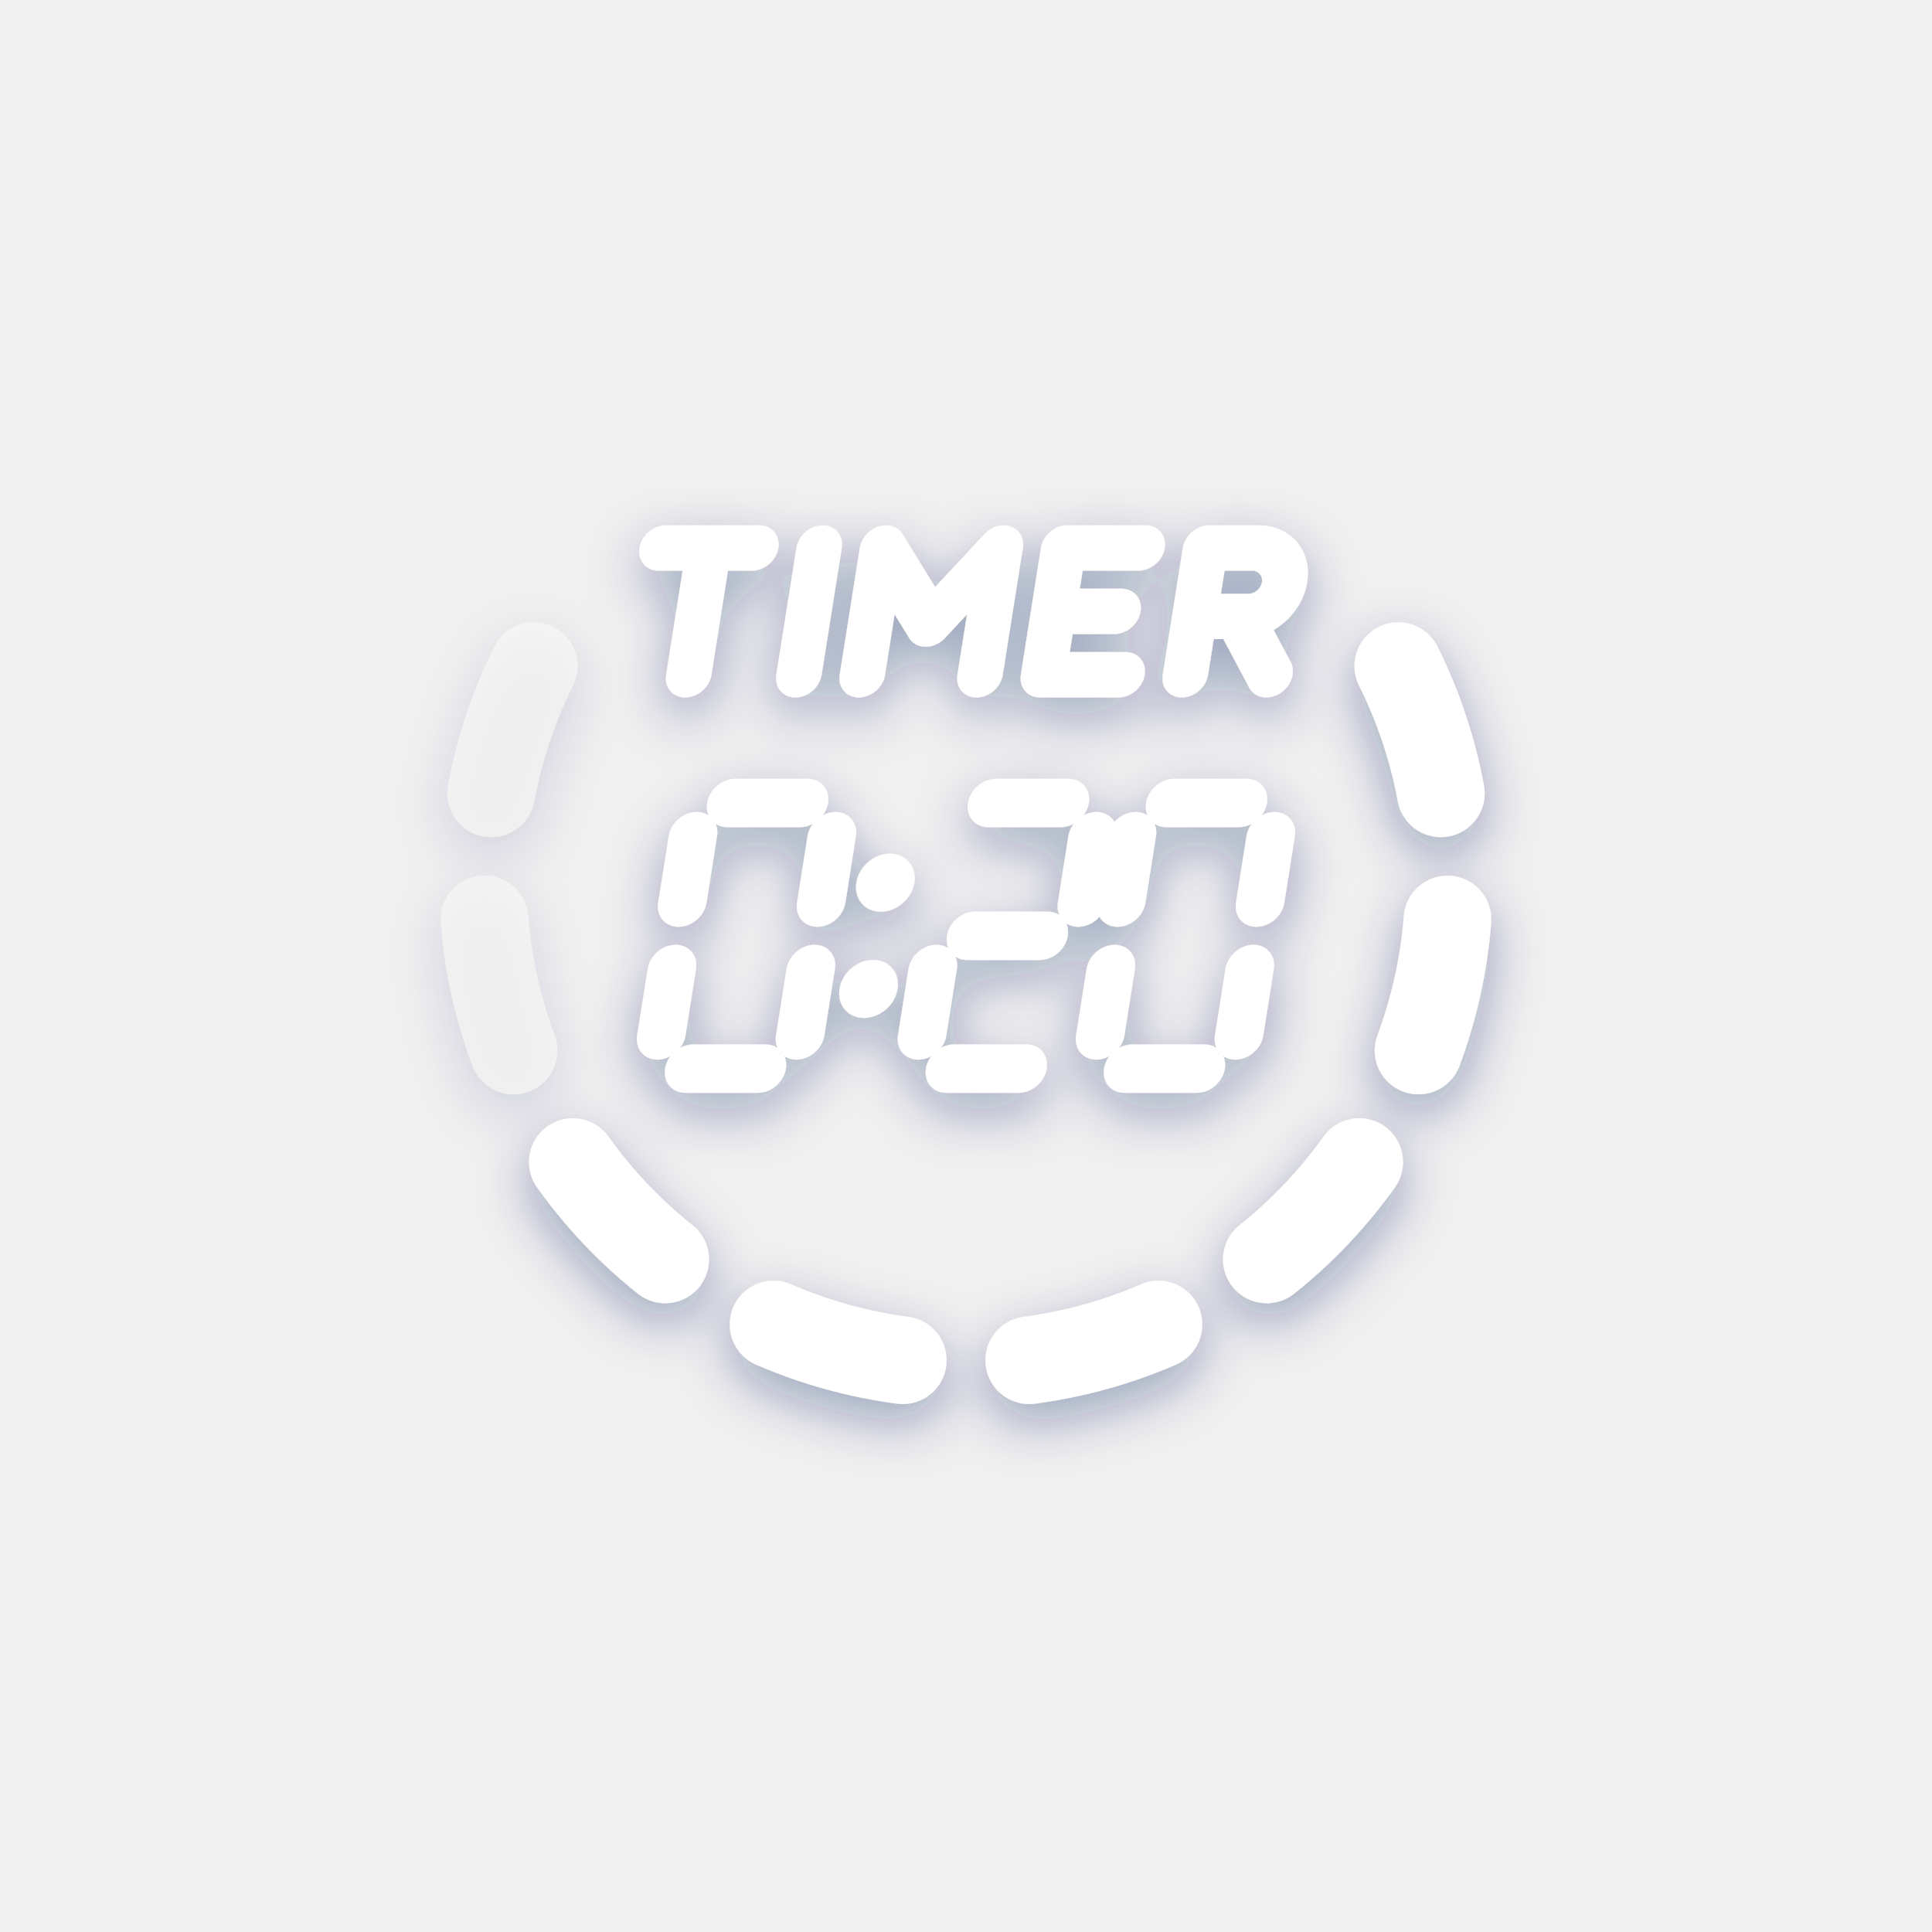
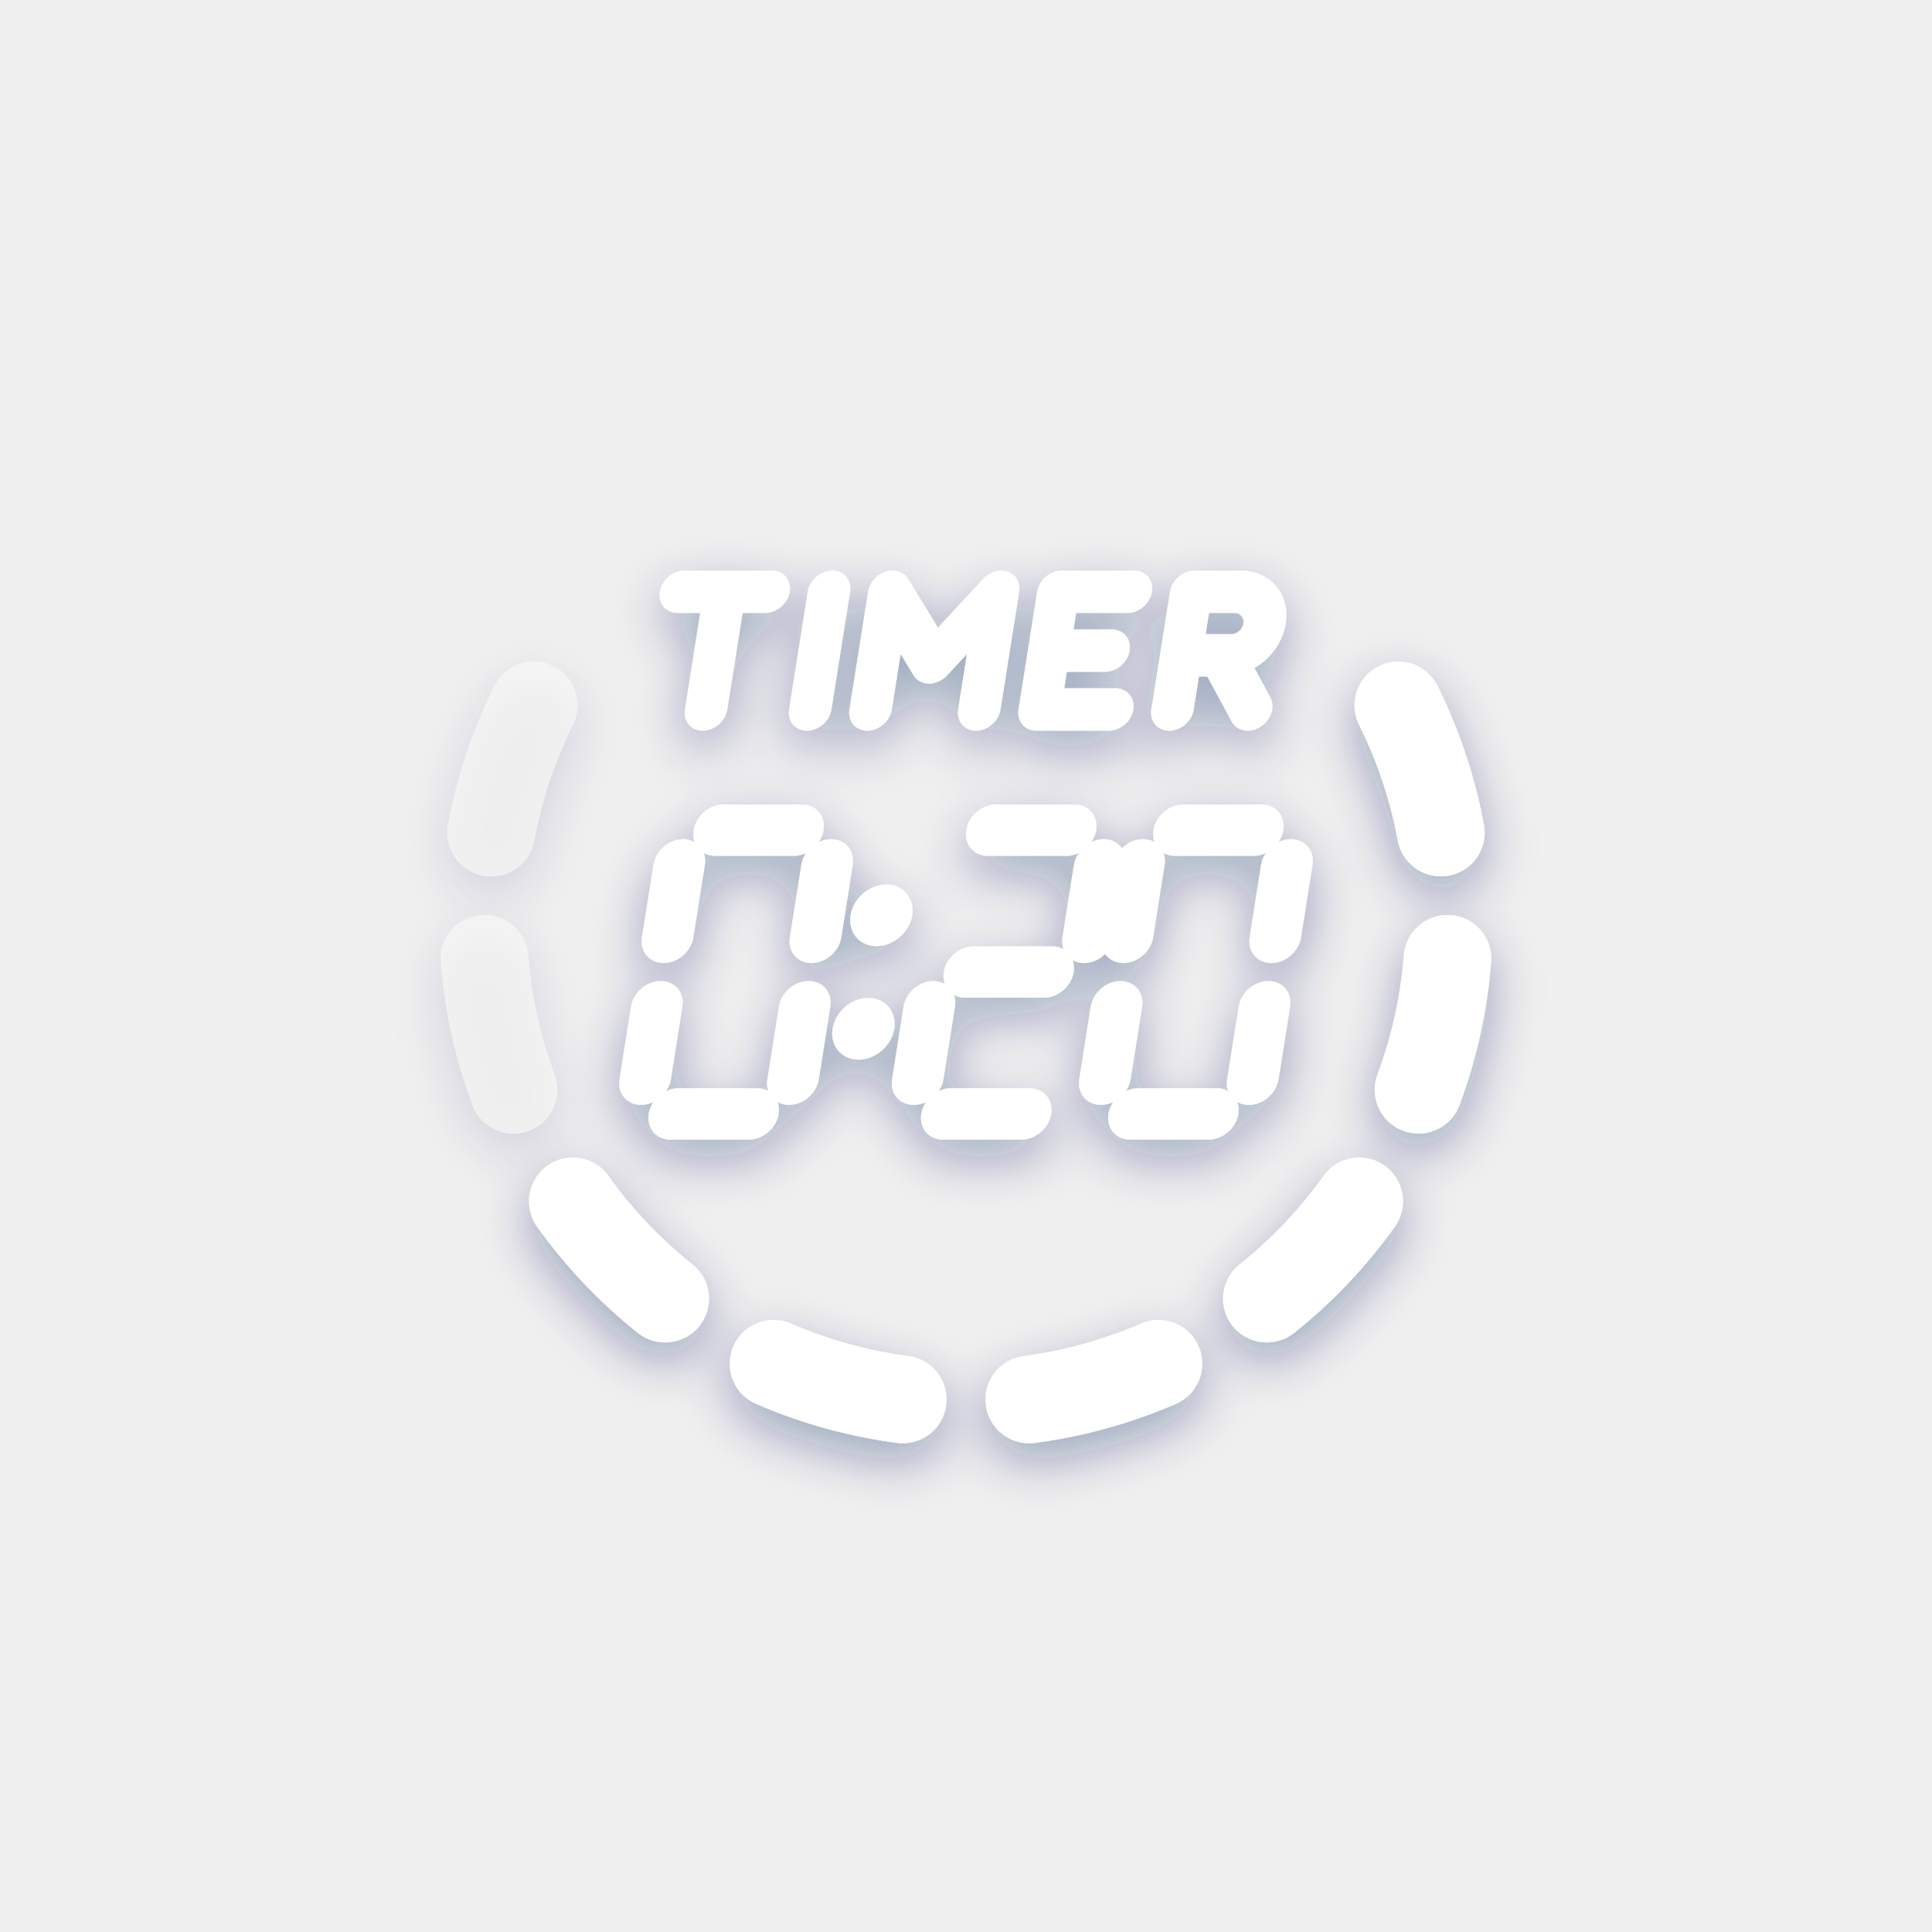
<svg xmlns="http://www.w3.org/2000/svg" width="1024" height="1024" viewBox="0 0 1024 1024">
  <defs>
    <filter id="shadow" x="-20%" y="-20%" width="140%" height="140%">
      <feDropShadow dx="0" dy="10" stdDeviation="14" flood-color="#0B1E66" flood-opacity="0.35" />
    </filter>
  </defs>
  <g filter="url(#shadow)">
    <g transform="translate(512 512) scale(0.8) translate(-512 -512)">
-       <path d="M798.4 313.3 A320.0 320.0 0 0 1 826.6 397.6" stroke="#fff" stroke-opacity="1" stroke-width="58.0" stroke-linecap="round" fill="none" />
-       <path d="M831.0 481.2 A320.0 320.0 0 0 1 811.8 568.0" stroke="#fff" stroke-opacity="1" stroke-width="58.0" stroke-linecap="round" fill="none" />
-       <path d="M772.5 641.9 A320.0 320.0 0 0 1 711.3 706.4" stroke="#fff" stroke-opacity="1" stroke-width="58.0" stroke-linecap="round" fill="none" />
-       <path d="M639.5 749.5 A320.0 320.0 0 0 1 553.9 773.2" stroke="#fff" stroke-opacity="1" stroke-width="58.0" stroke-linecap="round" fill="none" />
-       <path d="M470.1 773.2 A320.0 320.0 0 0 1 384.5 749.5" stroke="#fff" stroke-opacity="1" stroke-width="58.0" stroke-linecap="round" fill="none" />
-       <path d="M312.7 706.4 A320.0 320.0 0 0 1 251.5 641.9" stroke="#fff" stroke-opacity="1" stroke-width="58.0" stroke-linecap="round" fill="none" />
-       <path d="M212.2 568.0 A320.0 320.0 0 0 1 193.0 481.2" stroke="#fff" stroke-opacity="0.38" stroke-width="58.0" stroke-linecap="round" fill="none" />
-       <path d="M197.4 397.6 A320.0 320.0 0 0 1 225.6 313.3" stroke="#fff" stroke-opacity="0.38" stroke-width="58.0" stroke-linecap="round" fill="none" />
-       <g transform="translate(512 277.0583) skewX(-9) translate(-512 -277.0583)">
-         <path d="M304.0 235.058 L366.0 235.058 M335.0 235.058 L335.0 319.058 M408.0 235.058 L408.0 319.058 M450.0 319.058 L450.0 235.058 L489.0 285.458 L528.0 235.058 L528.0 319.058 M622.0 235.058 L570.0 235.058 L570.0 319.058 L622.0 319.058 M570.0 277.058 L612.64 277.058 M664.0 319.058 L664.0 235.058 L697.32 235.058 A22.68 22.68 0 0 1 697.32 280.418 L664.0 280.418 M693.32 280.418 L720.0 319.058" stroke="#fff" stroke-width="30" stroke-linecap="round" stroke-linejoin="round" fill="none" />
+       <path d="M798.4 339.3 A320.0 320.0 0 0 1 826.6 423.6" stroke="#fff" stroke-opacity="1" stroke-width="58.0" stroke-linecap="round" fill="none" />
+       <path d="M831.0 507.2 A320.0 320.0 0 0 1 811.8 594.0" stroke="#fff" stroke-opacity="1" stroke-width="58.0" stroke-linecap="round" fill="none" />
+       <path d="M772.5 667.9 A320.0 320.0 0 0 1 711.3 732.4" stroke="#fff" stroke-opacity="1" stroke-width="58.0" stroke-linecap="round" fill="none" />
+       <path d="M639.5 775.5 A320.0 320.0 0 0 1 553.9 799.2" stroke="#fff" stroke-opacity="1" stroke-width="58.0" stroke-linecap="round" fill="none" />
+       <path d="M470.1 799.2 A320.0 320.0 0 0 1 384.5 775.5" stroke="#fff" stroke-opacity="1" stroke-width="58.0" stroke-linecap="round" fill="none" />
+       <path d="M312.7 732.4 A320.0 320.0 0 0 1 251.5 667.9" stroke="#fff" stroke-opacity="1" stroke-width="58.0" stroke-linecap="round" fill="none" />
+       <path d="M212.2 594.0 A320.0 320.0 0 0 1 193.0 507.2" stroke="#fff" stroke-opacity="0.38" stroke-width="58.0" stroke-linecap="round" fill="none" />
+       <path d="M197.4 423.6 A320.0 320.0 0 0 1 225.6 339.3" stroke="#fff" stroke-opacity="0.38" stroke-width="58.0" stroke-linecap="round" fill="none" />
+       <g transform="translate(512 303.0583) skewX(-9) translate(-512 -303.0583)">
+         <path d="M317.0 264.058 L375.0 264.058 M346.0 264.058 L346.0 342.058 M415.0 264.058 L415.0 342.058 M455.0 342.058 L455.0 264.058 L491.0 310.858 L527.0 264.058 L527.0 342.058 M615.0 264.058 L567.0 264.058 L567.0 342.058 L615.0 342.058 M567.0 303.058 L606.36 303.058 M655.0 342.058 L655.0 264.058 L685.94 264.058 A21.06 21.06 0 0 1 685.94 306.178 L655.0 306.178 M681.94 306.178 L707.0 342.058" stroke="#fff" stroke-width="28" stroke-linecap="round" stroke-linejoin="round" fill="none" />
      </g>
-       <g transform="translate(512 492) skewX(-9) translate(-512 -492)">
-         <path d="M342.6 404.0 L390.6 404.0 M412.6 426.0 L412.6 470.0 M412.6 514.0 L412.6 558.0 M342.6 580.0 L390.6 580.0 M320.6 514.0 L320.6 558.0 M320.6 426.0 L320.6 470.0 M515.4 404.0 L563.4 404.0 M585.4 426.0 L585.4 470.0 M515.4 492.0 L563.4 492.0 M493.4 514.0 L493.4 558.0 M515.4 580.0 L563.4 580.0 M633.4 404.0 L681.4 404.0 M703.4 426.0 L703.4 470.0 M703.4 514.0 L703.4 558.0 M633.4 580.0 L681.4 580.0 M611.4 514.0 L611.4 558.0 M611.4 426.0 L611.4 470.0 " stroke="#fff" stroke-width="32" stroke-linecap="round" fill="none" />
-         <circle cx="453.0" cy="456.8" r="19.2" fill="#fff" />
-         <circle cx="453.0" cy="527.2" r="19.2" fill="#fff" />
+       <g transform="translate(512 516) skewX(-9) translate(-512 -516)">
+         <path d="M333.7 422.0 L385.7 422.0 M408.7 445.0 L408.7 493.0 M408.7 539.0 L408.7 587.0 M333.7 610.0 L385.7 610.0 M310.7 539.0 L310.7 587.0 M310.7 445.0 L310.7 493.0 M514.3 422.0 L566.3 422.0 M589.3 445.0 L589.3 493.0 M514.3 516.0 L566.3 516.0 M491.3 539.0 L491.3 587.0 M514.3 610.0 L566.3 610.0 M638.3 422.0 L690.3 422.0 M713.3 445.0 L713.3 493.0 M713.3 539.0 L713.3 587.0 M638.3 610.0 L690.3 610.0 M615.3 539.0 L615.3 587.0 M615.3 445.0 L615.3 493.0 " stroke="#fff" stroke-width="34" stroke-linecap="round" fill="none" />
+         <circle cx="450.0" cy="478.4" r="20.4" fill="#fff" />
+         <circle cx="450.0" cy="553.6" r="20.4" fill="#fff" />
      </g>
    </g>
  </g>
</svg>
